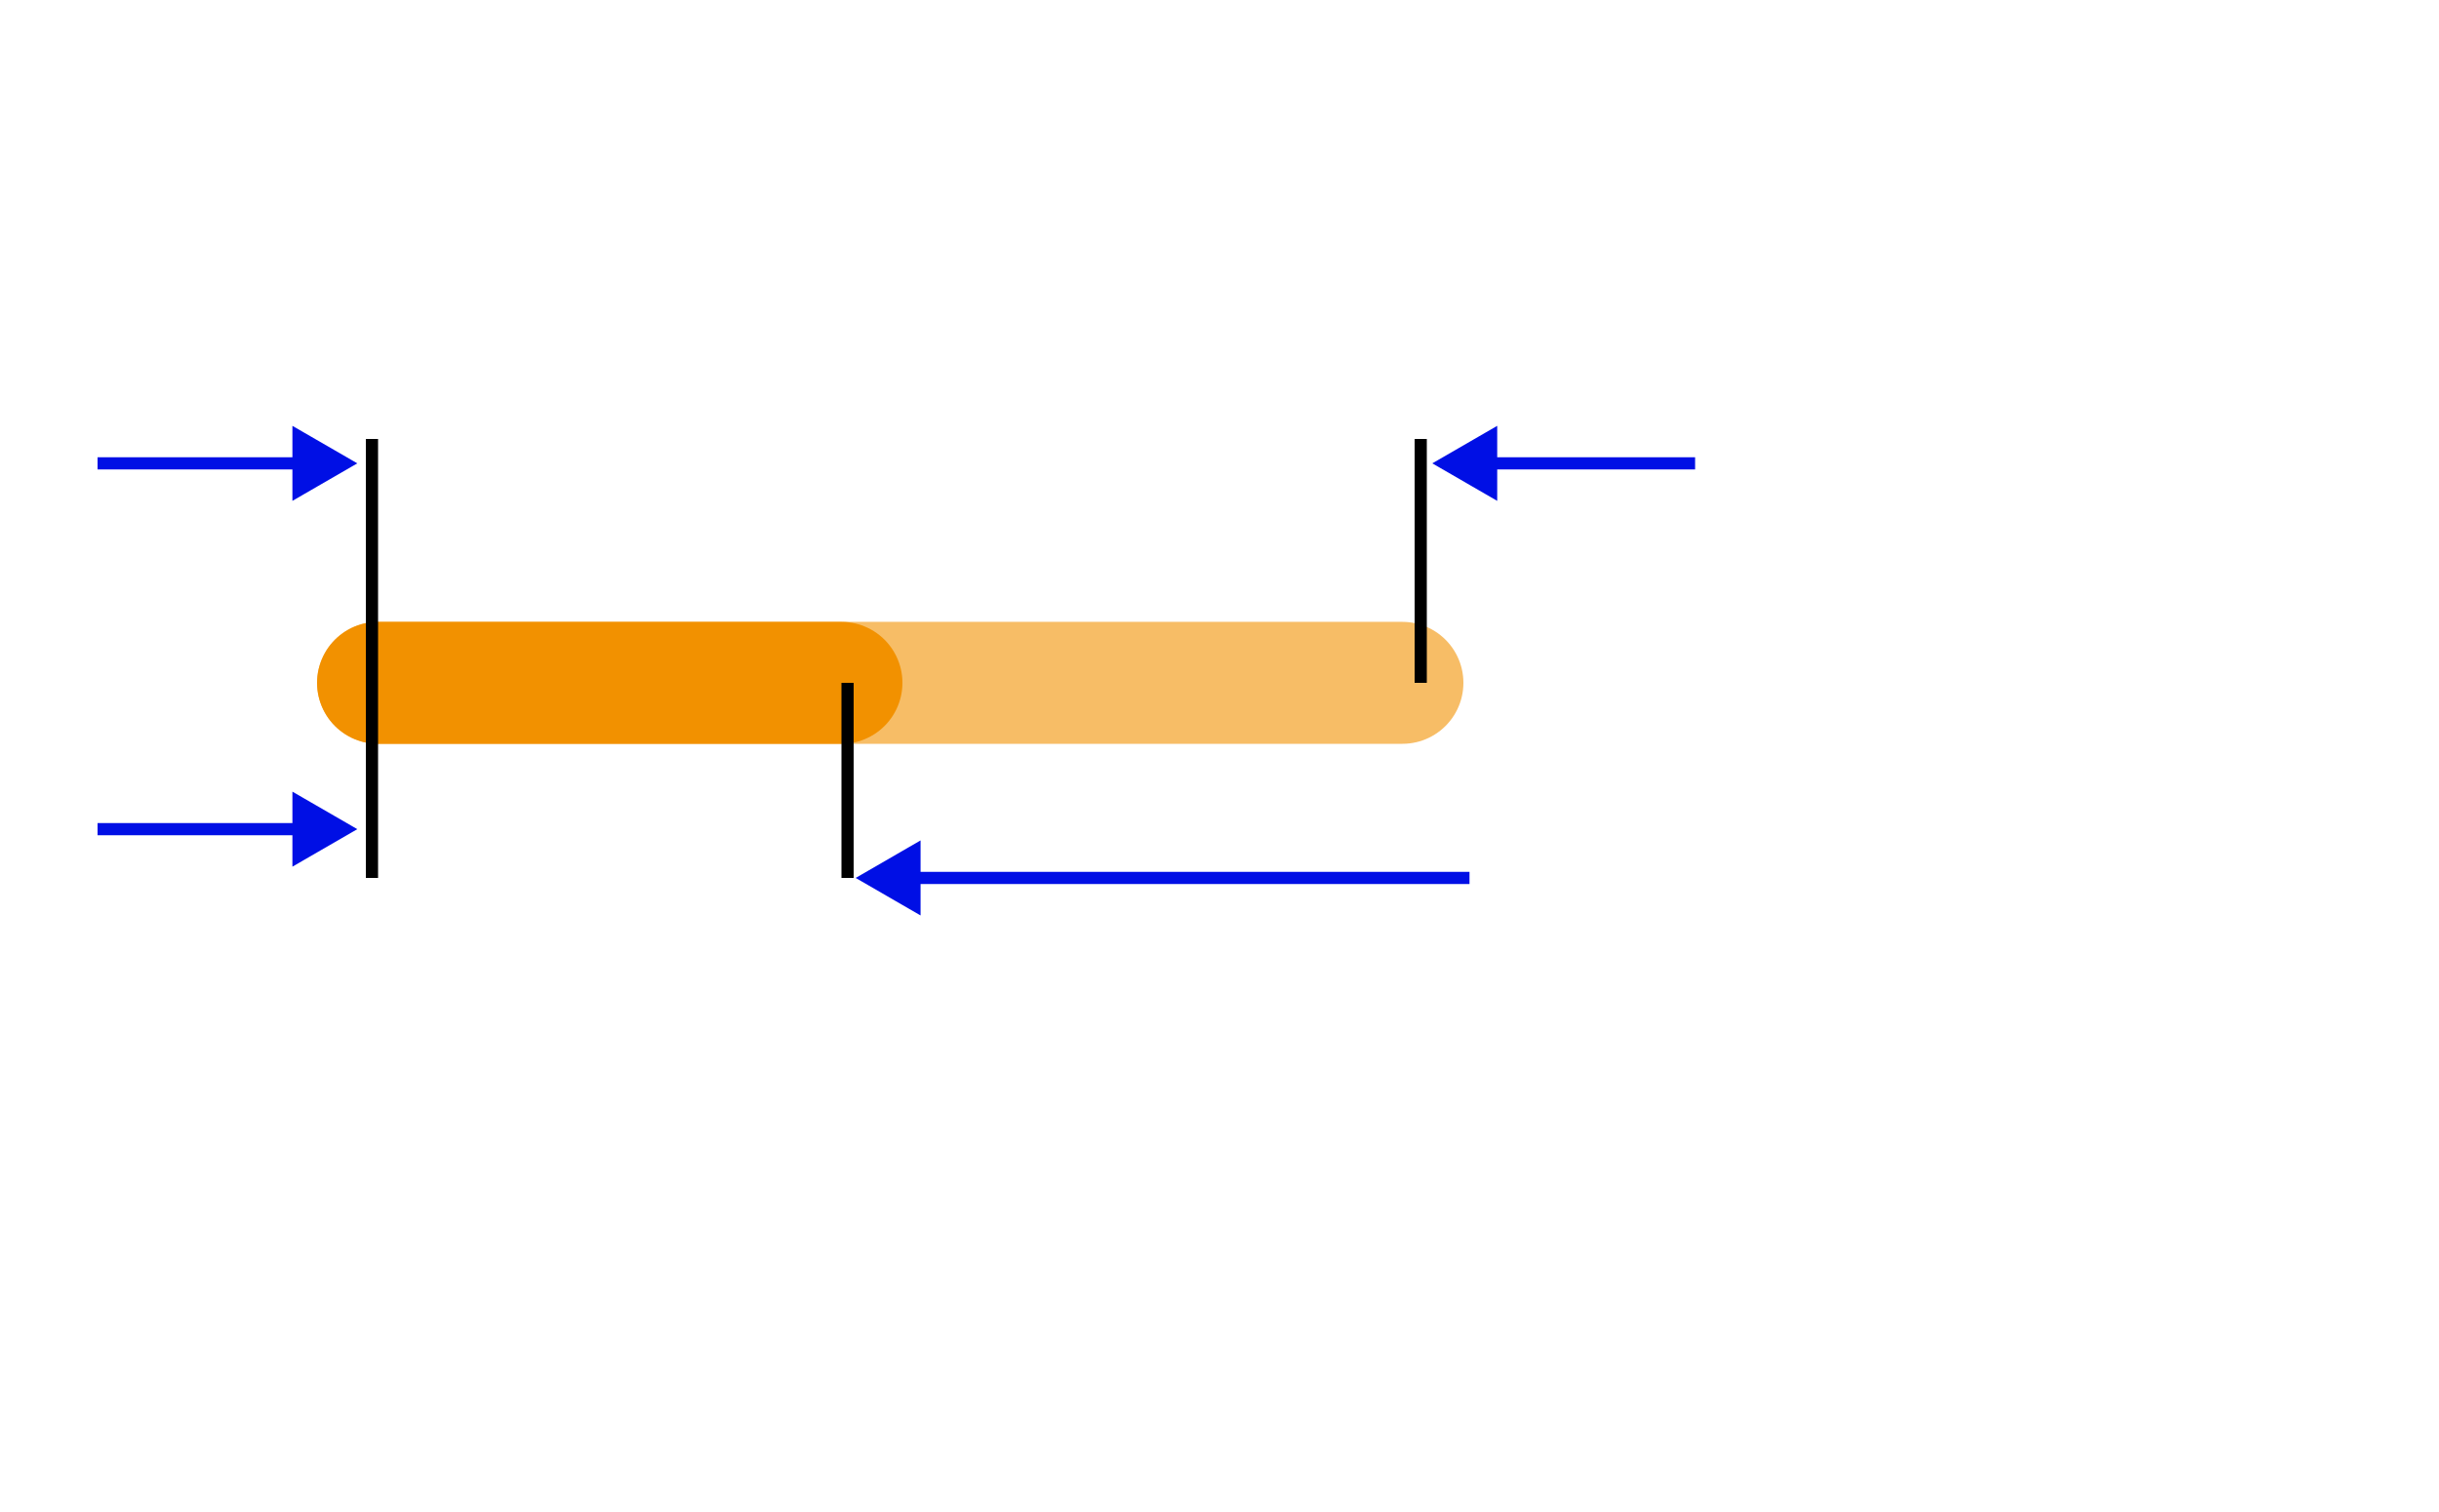
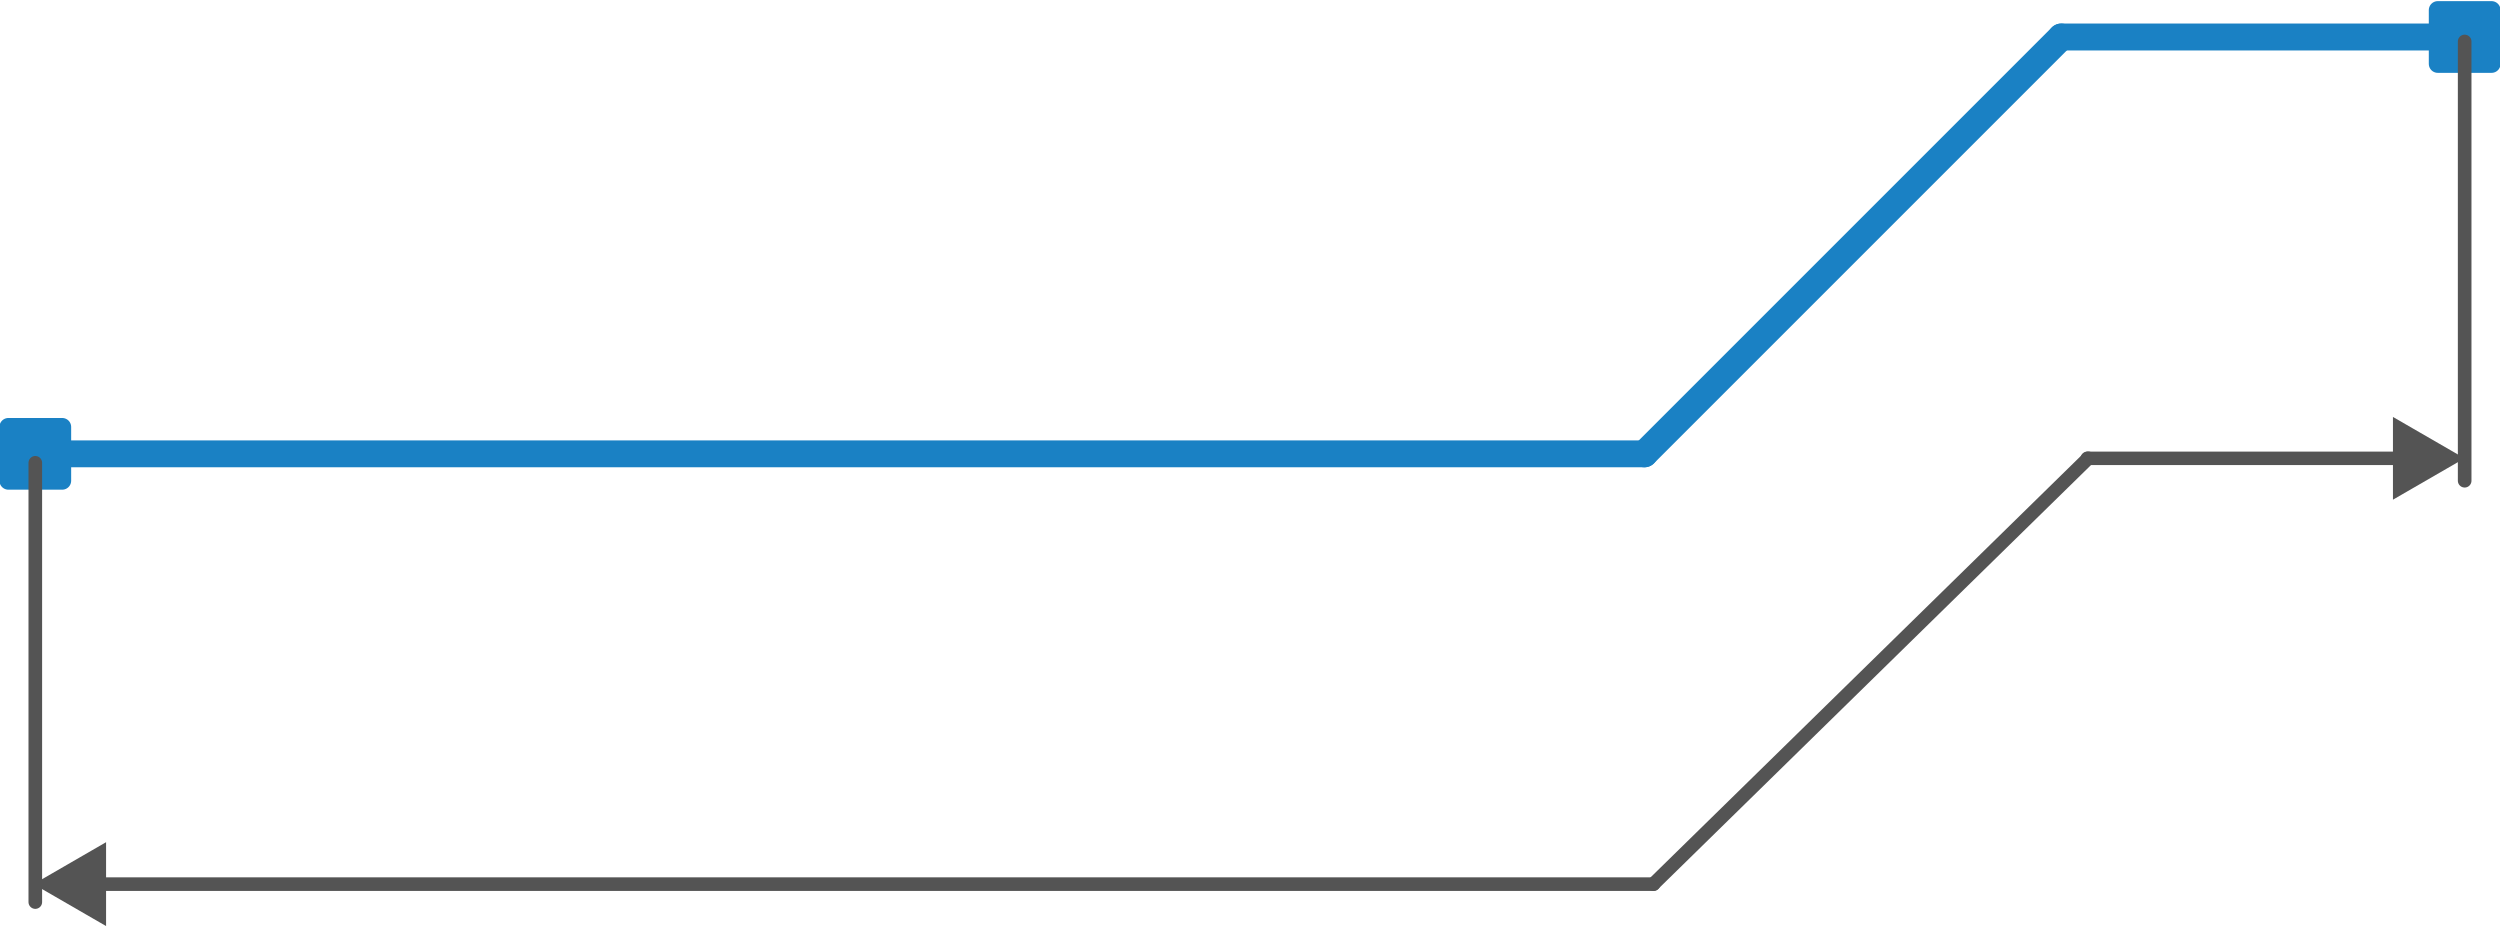
- <svg xmlns="http://www.w3.org/2000/svg" width="400" height="248" viewBox="0 0 105.833 65.617" version="1.1" id="svg5" xml:space="preserve">
-   <defs id="defs2">
-     <marker style="overflow:visible" id="TriangleStart" refX="0" refY="0" orient="auto-start-reverse" markerWidth="5.324" markerHeight="6.155" viewBox="0 0 5.324 6.155" preserveAspectRatio="xMidYMid">
+ <svg xmlns="http://www.w3.org/2000/svg" version="1.1" width="418" height="155" viewBox="0 0 13.944 5.158" id="svg10653">
+   <defs id="defs10653">
+     <marker style="overflow:visible" id="marker1" refX="0" refY="0" orient="auto-start-reverse" markerWidth="1" markerHeight="1" viewBox="0 0 1 1" preserveAspectRatio="xMidYMid">
+       <path transform="scale(0.5)" style="fill:context-stroke;fill-rule:evenodd;stroke:context-stroke;stroke-width:1pt" d="M 5.77,0 -2.88,5 V -5 Z" id="path1" />
+     </marker>
+     <marker style="overflow:visible" id="Triangle" refX="0" refY="0" orient="auto-start-reverse" markerWidth="1" markerHeight="1" viewBox="0 0 1 1" preserveAspectRatio="xMidYMid">
      <path transform="scale(0.5)" style="fill:context-stroke;fill-rule:evenodd;stroke:context-stroke;stroke-width:1pt" d="M 5.77,0 -2.88,5 V -5 Z" id="path135" />
    </marker>
  </defs>
-   <g id="layer2" style="display:inline" transform="translate(-19.04996,-8.466662)">
-     <path style="opacity:0.598;fill:none;stroke:#f29100;stroke-width:5.292;stroke-linecap:round;stroke-linejoin:miter;stroke-dasharray:none;stroke-opacity:1" d="M 79.904,38.1 H 35.454" id="path18328" />
-     <path style="opacity:1;fill:none;stroke:#f29100;stroke-width:5.292;stroke-linecap:round;stroke-linejoin:miter;stroke-dasharray:none;stroke-opacity:1" d="M 55.562,38.1 H 35.454" id="path19961" />
+   <g style="fill:none;stroke:#1a81c4;stroke-width:0.15;stroke-linecap:round;stroke-linejoin:round;stroke-opacity:1" id="g1366" transform="translate(-155.6531,-70.525)">
+     <text x="300.989" y="264.752" textLength="0.45" font-size="2px" lengthAdjust="spacingAndGlyphs" text-anchor="start" opacity="0" stroke-opacity="0" id="text1349" />
+     <g class="stroked-text" id="g1350">
+       </g>
+     <text x="300.989" y="261.752" textLength="0.45" font-size="2px" lengthAdjust="spacingAndGlyphs" text-anchor="start" opacity="0" stroke-opacity="0" id="text1350" />
+     <g class="stroked-text" id="g1351">
+       </g>
+     <text x="300.989" y="258.752" textLength="0.45" font-size="2px" lengthAdjust="spacingAndGlyphs" text-anchor="start" opacity="0" stroke-opacity="0" id="text1351" />
+     <g class="stroked-text" id="g1352">
+       </g>
+     <text x="300.989" y="255.752" textLength="0.45" font-size="2px" lengthAdjust="spacingAndGlyphs" text-anchor="start" opacity="0" stroke-opacity="0" id="text1352" />
+     <g class="stroked-text" id="g1353">
+       </g>
+     <path style="fill:#1a81c4;fill-opacity:1;fill-rule:evenodd;stroke:#1a81c4;stroke-width:0.1;stroke-linecap:round;stroke-linejoin:round;stroke-opacity:1" d="m 155.7,72.9 h 0.3 v 0.3 h -0.3 z" id="path1359" />
+     <path style="fill:#1a81c4;fill-opacity:1;fill-rule:evenodd;stroke:#1a81c4;stroke-width:0.1;stroke-linecap:round;stroke-linejoin:round;stroke-opacity:1" d="m 169.25,70.575 h 0.3 v 0.3 h -0.3 z" id="path1365" />
  </g>
-   <g id="layer4" transform="translate(3.174997,-2.116666)" style="display:inline">
-     <path style="display:inline;opacity:1;fill:none;stroke:#000fe5;stroke-width:0.529;stroke-linecap:butt;stroke-linejoin:miter;stroke-dasharray:none;stroke-opacity:1;marker-end:url(#TriangleStart)" d="M 60.59,40.217 H 35.832" id="path19963" />
-     <path style="display:inline;fill:none;stroke:#000000;stroke-width:0.529;stroke-linecap:butt;stroke-linejoin:miter;stroke-dasharray:none;stroke-opacity:1" d="M 58.473,31.75 V 21.167" id="path20777" />
-     <path style="display:inline;fill:none;stroke:#000000;stroke-width:0.529;stroke-linecap:butt;stroke-linejoin:miter;stroke-dasharray:none;stroke-opacity:1" d="M 12.965,40.217 V 21.167" id="path3302" />
-     <path style="display:inline;fill:none;stroke:#000000;stroke-width:0.529;stroke-linecap:butt;stroke-linejoin:miter;stroke-dasharray:none;stroke-opacity:1" d="M 33.602,40.217 V 31.75" id="path4042" />
-     <path style="display:inline;opacity:1;fill:none;stroke:#000fe5;stroke-width:0.529;stroke-linecap:butt;stroke-linejoin:miter;stroke-dasharray:none;stroke-opacity:1;marker-end:url(#TriangleStart)" d="m 70.379,22.225 h -9.525" id="path4046" />
-     <path style="display:inline;opacity:1;fill:none;stroke:#000fe5;stroke-width:0.529;stroke-linecap:butt;stroke-linejoin:miter;stroke-dasharray:none;stroke-opacity:1;marker-end:url(#TriangleStart)" d="m 1.058,22.225 9.393,0" id="path4048" />
-     <path style="display:inline;opacity:1;fill:none;stroke:#000fe5;stroke-width:0.529;stroke-linecap:butt;stroke-linejoin:miter;stroke-dasharray:none;stroke-opacity:1;marker-end:url(#TriangleStart)" d="m 1.058,38.1 9.393,0" id="path4050" />
+   <g style="fill:none;stroke:#1a81c4;stroke-width:0.15;stroke-linecap:round;stroke-linejoin:round;stroke-opacity:1" id="g1424" transform="translate(-155.6531,-70.525)">
+     <path d="m 169.4,70.725 h -2.25" id="path1376" />
+     <path d="m 167.15,70.725 -2.325,2.325" id="path1377" />
+     <path d="M 164.825,73.05 H 155.85" id="path1378" />
+   </g>
+   <g style="fill:none;stroke:#545454;stroke-width:0.076;stroke-linecap:round;stroke-linejoin:round;stroke-dasharray:none;stroke-opacity:1" id="g9762" transform="translate(-155.6531,-70.525)">
+     <path d="m 155.85,73.1 v 2.45" id="path9735" style="stroke-width:0.076;stroke-dasharray:none" />
+     <path d="m 167.3,73.075 -2.425,2.375" id="path9736" style="stroke-width:0.076;stroke-dasharray:none" />
+     <path d="m 169.133,73.075 h -1.838" id="path9737" style="stroke-width:0.075;stroke-dasharray:none;marker-start:url(#Triangle)" />
+     <path d="m 156.11,75.45 h 8.766" id="path9738" style="stroke-width:0.076;stroke-dasharray:none;marker-start:url(#marker1)" />
+     <path d="M 169.4,70.75 V 73.2" id="path9739" style="stroke-width:0.076;stroke-dasharray:none" />
  </g>
</svg>
